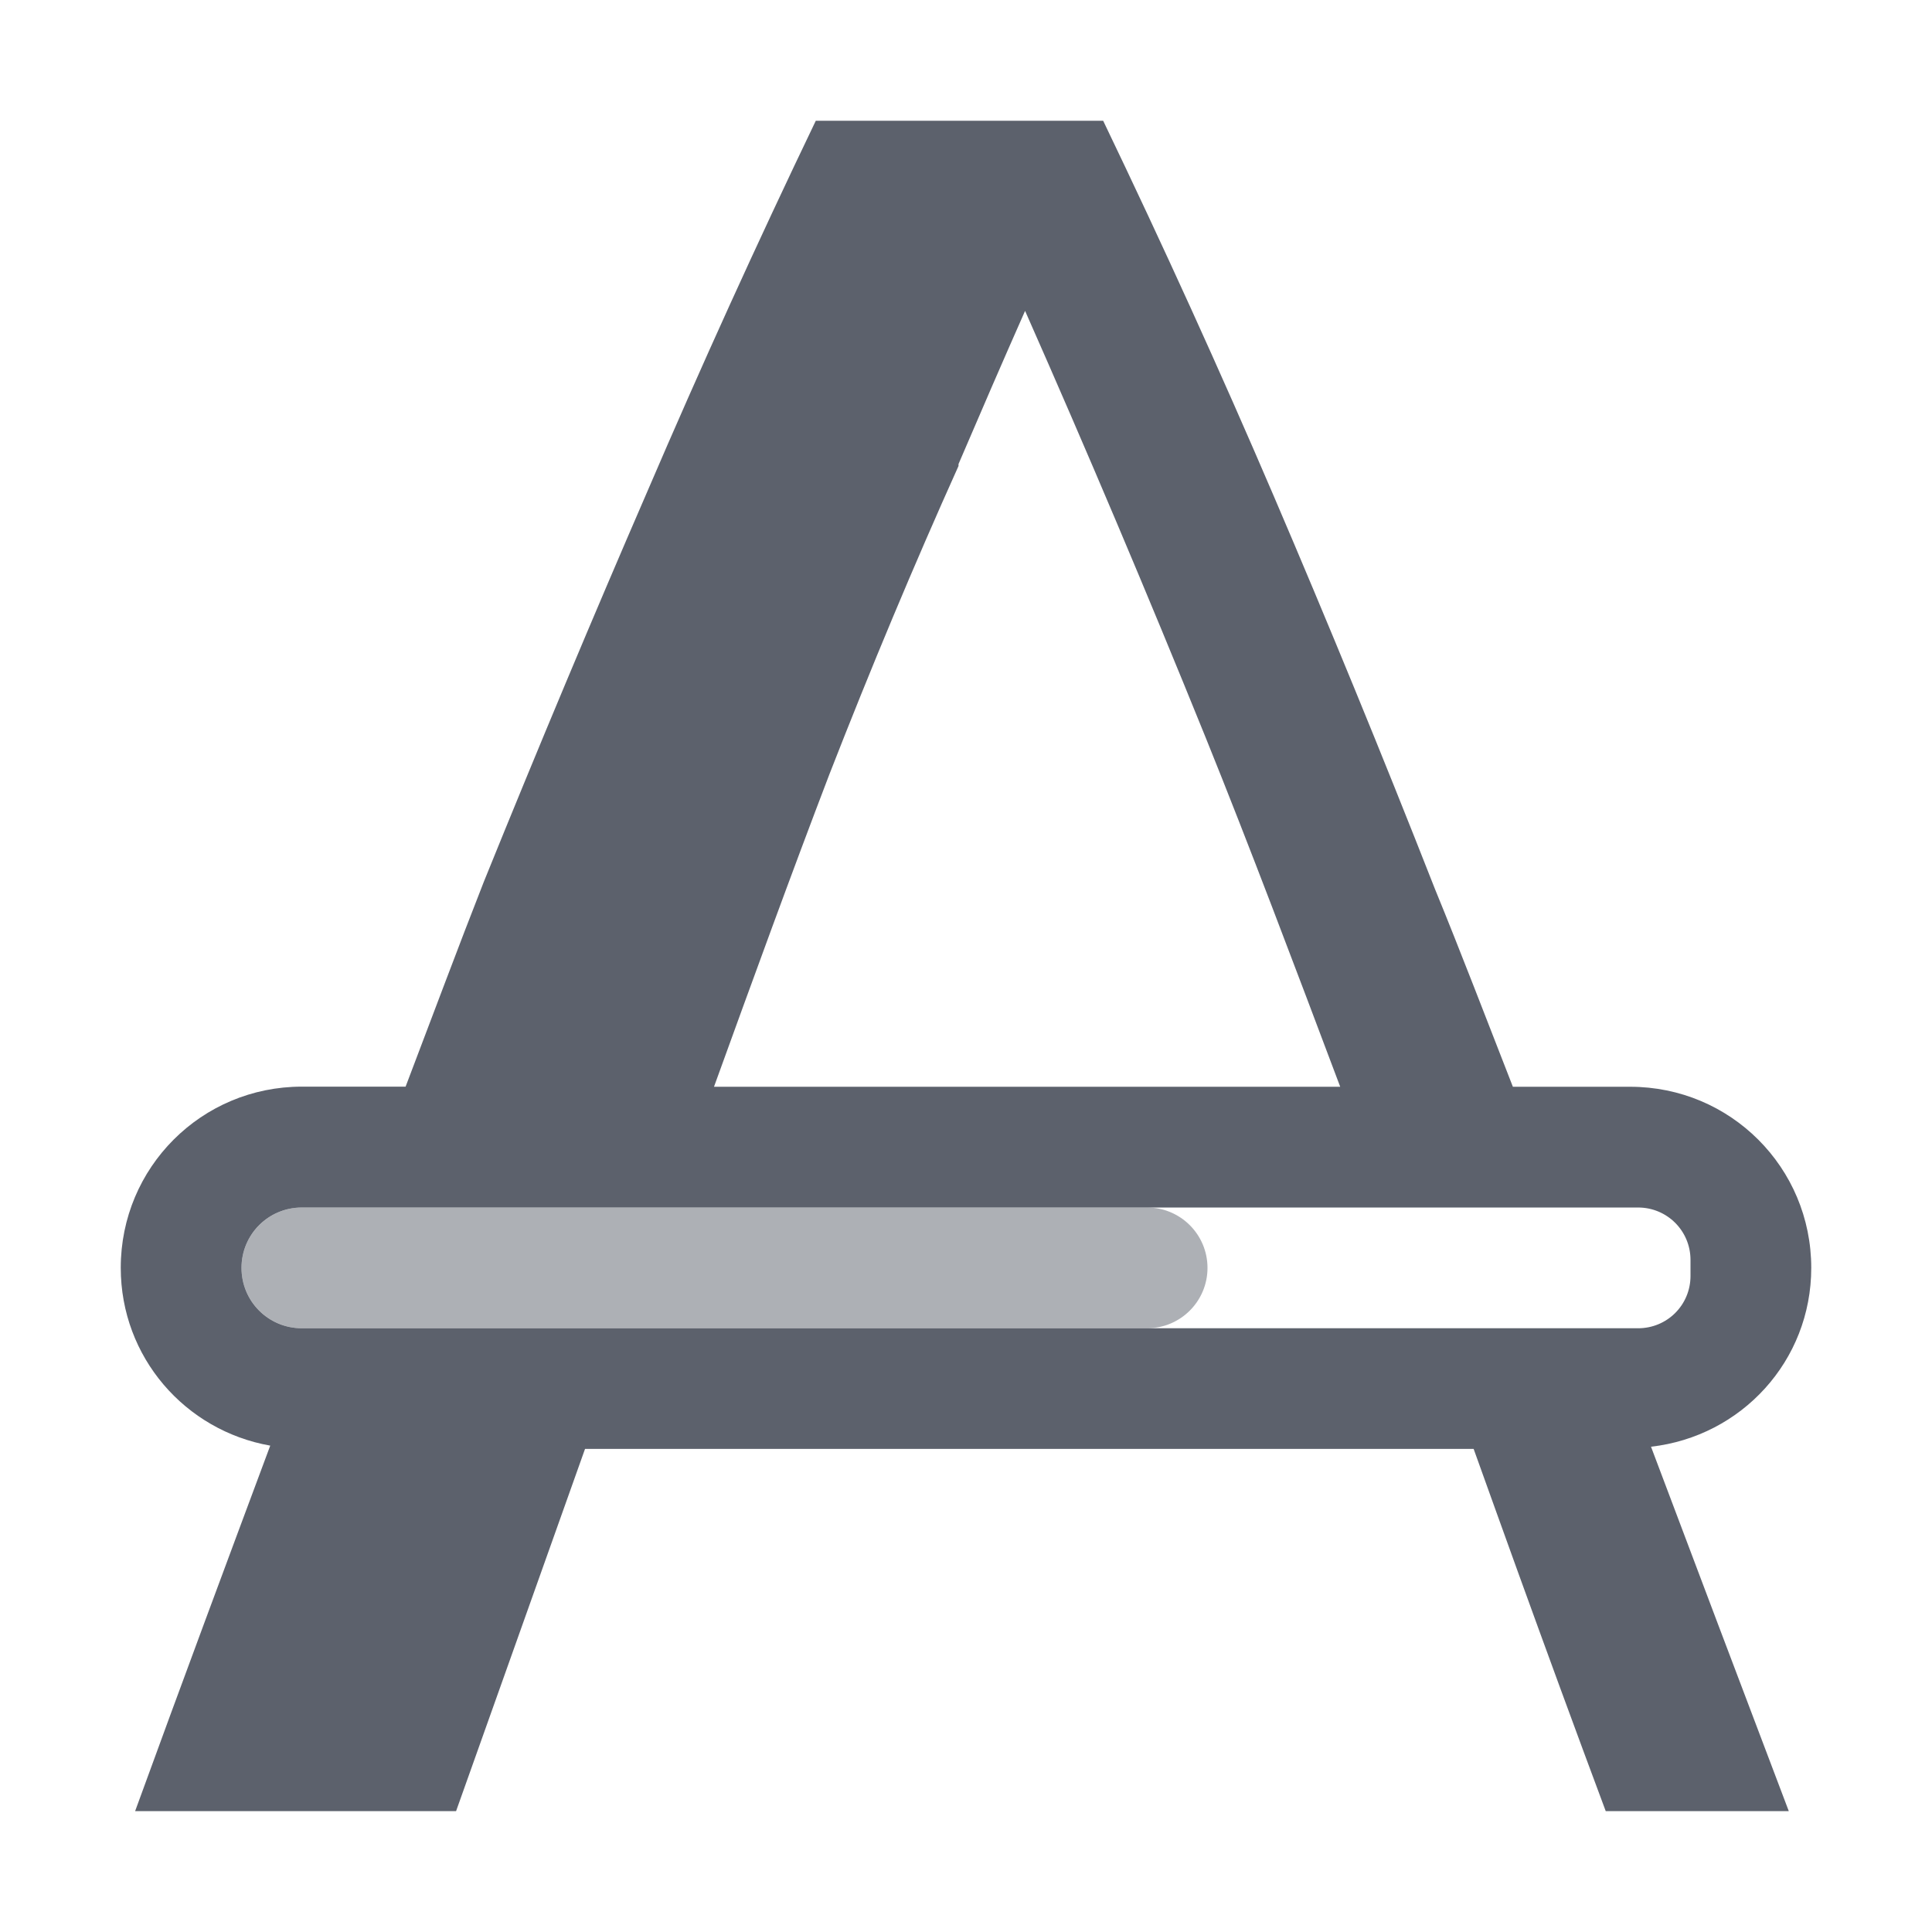
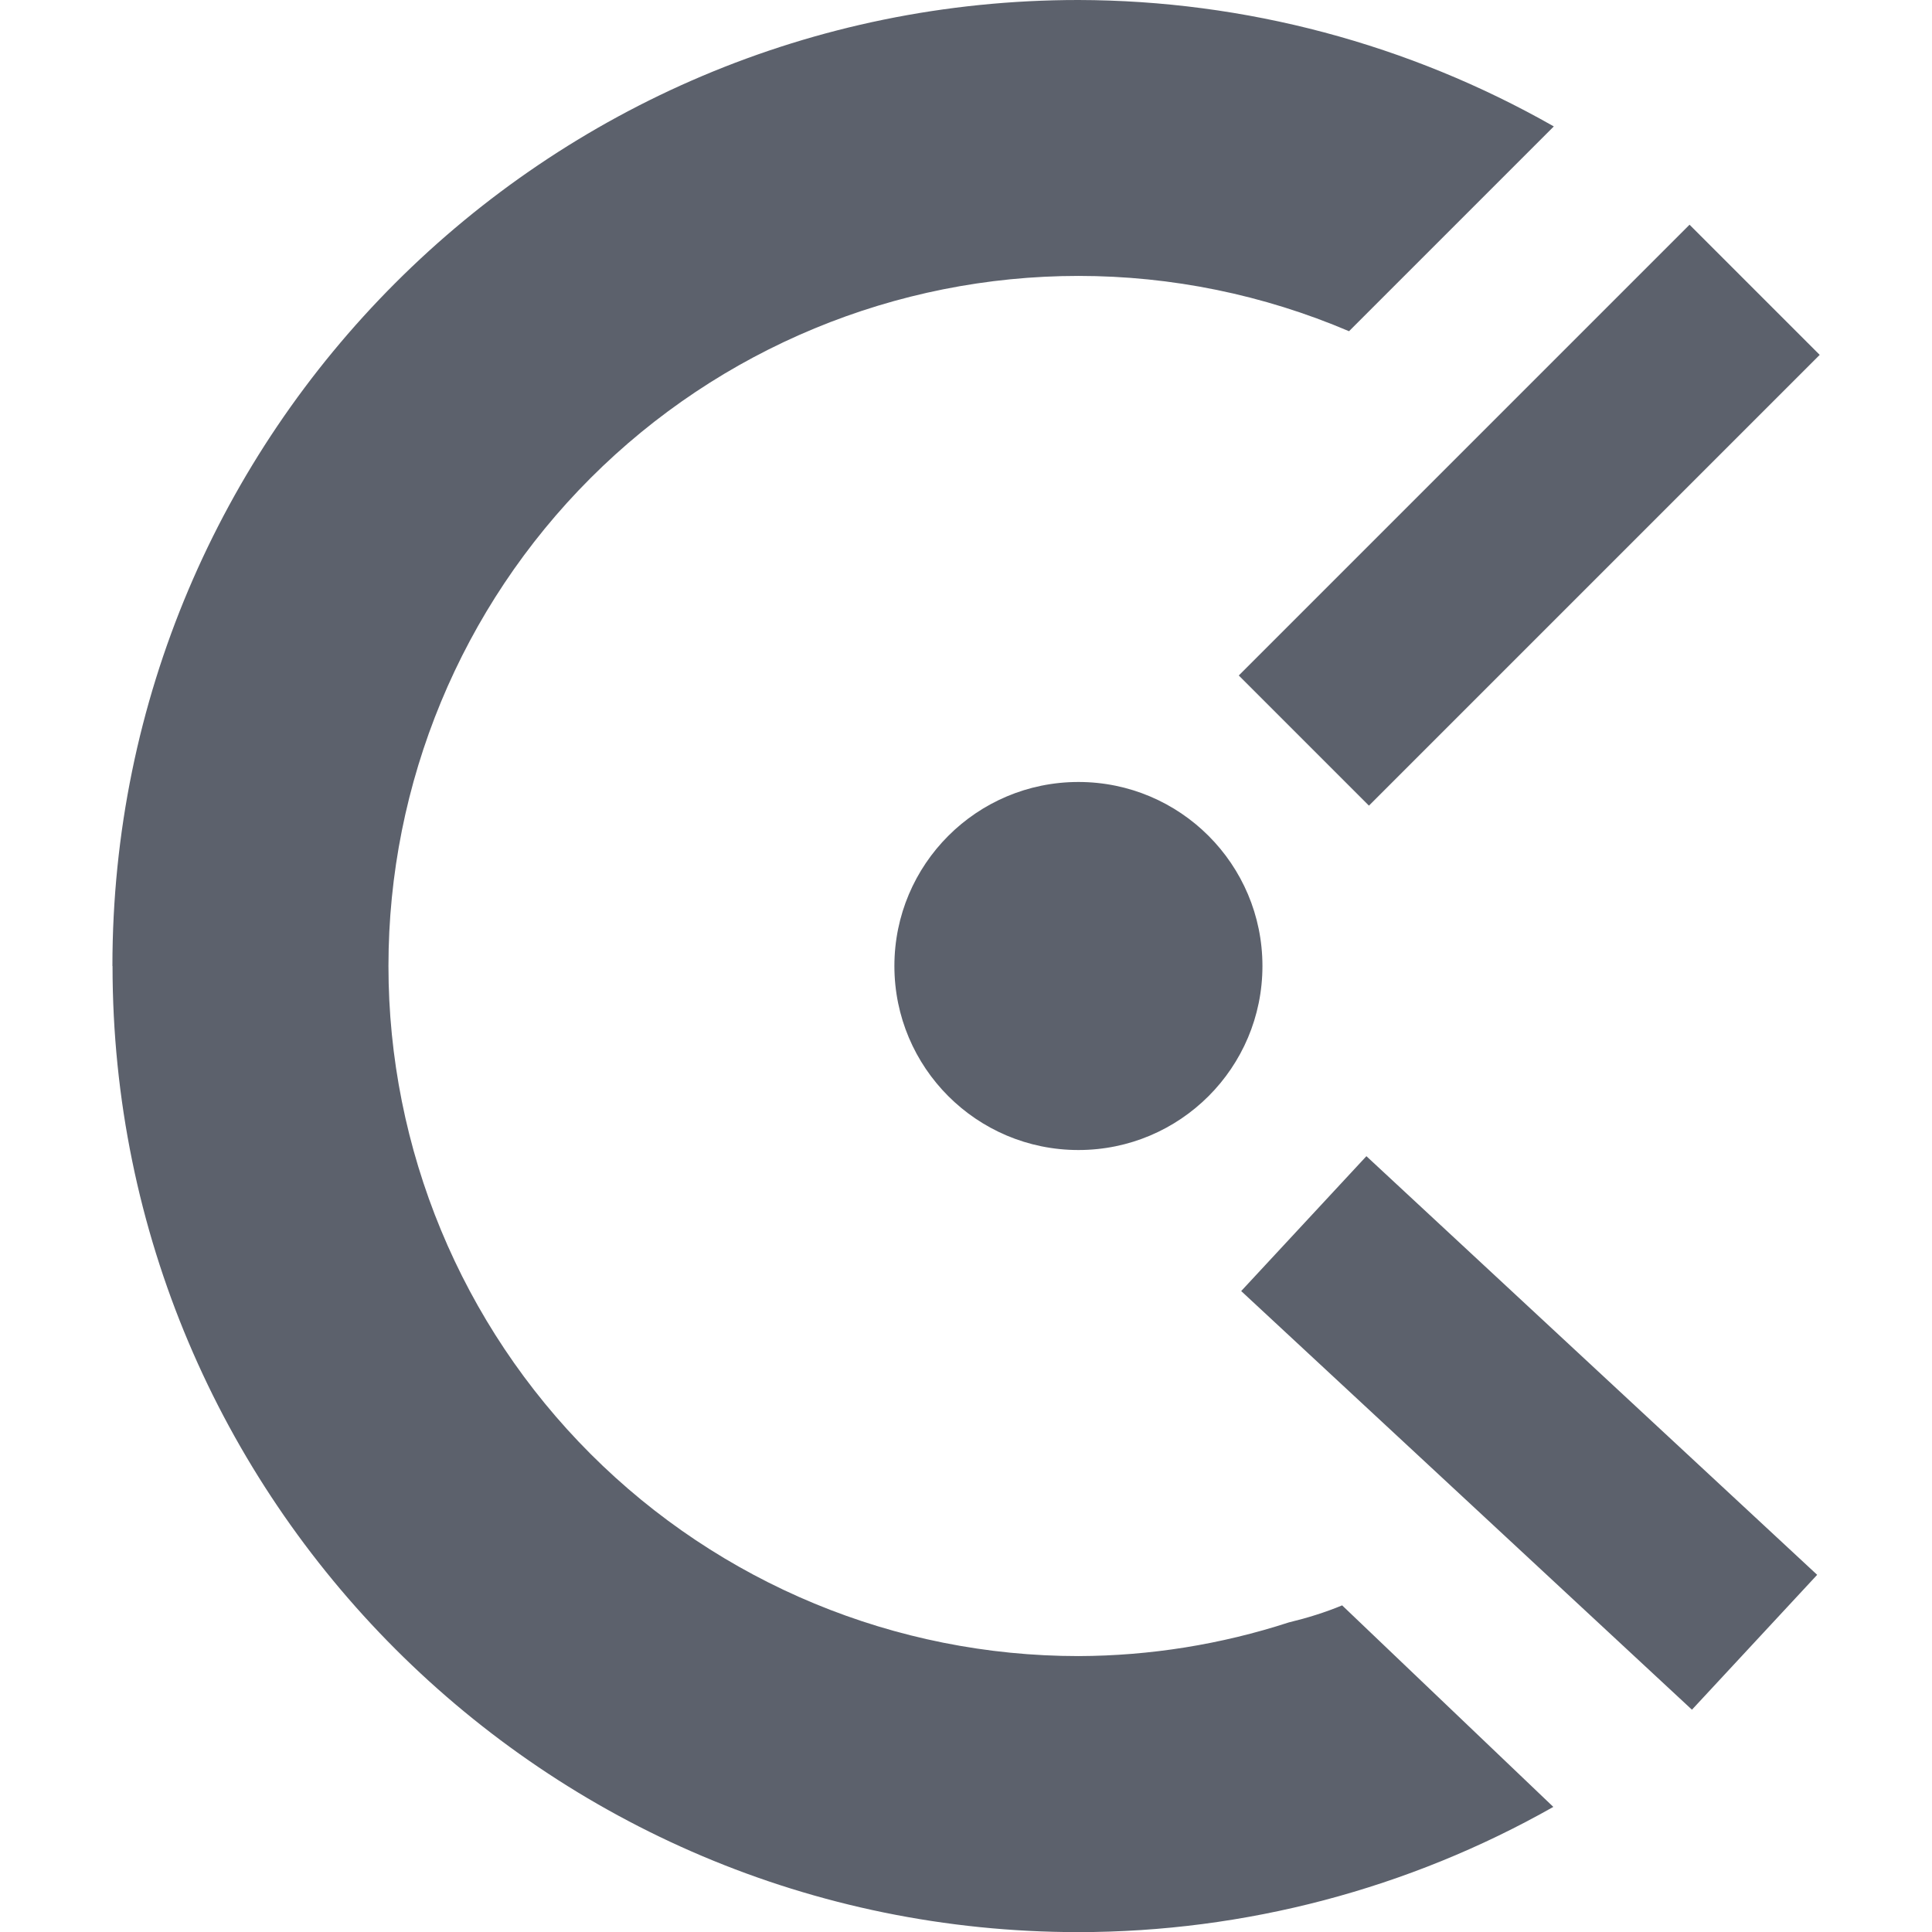
- <svg xmlns="http://www.w3.org/2000/svg" width="16" height="16" version="1.1">
+ <svg xmlns="http://www.w3.org/2000/svg" width="16" height="16" fill="none" viewBox="0 0 16 16">
  <defs>
    <style id="current-color-scheme" type="text/css">
   .ColorScheme-Text { color:#5c616c; } .ColorScheme-Highlight { color:#5294e2; }
  </style>
    <linearGradient id="arrongin" x1="0%" x2="0%" y1="0%" y2="100%">
      <stop offset="0%" style="stop-color:#dd9b44; stop-opacity:1" />
      <stop offset="100%" style="stop-color:#ad6c16; stop-opacity:1" />
    </linearGradient>
    <linearGradient id="aurora" x1="0%" x2="0%" y1="0%" y2="100%">
      <stop offset="0%" style="stop-color:#09D4DF; stop-opacity:1" />
      <stop offset="100%" style="stop-color:#9269F4; stop-opacity:1" />
    </linearGradient>
    <linearGradient id="fitdance" x1="0%" x2="0%" y1="0%" y2="100%">
      <stop offset="0%" style="stop-color:#1AD6AB; stop-opacity:1" />
      <stop offset="100%" style="stop-color:#329DB6; stop-opacity:1" />
    </linearGradient>
    <linearGradient id="oomox" x1="0%" x2="0%" y1="0%" y2="100%">
      <stop offset="0%" style="stop-color:#efefe7; stop-opacity:1" />
      <stop offset="100%" style="stop-color:#8f8f8b; stop-opacity:1" />
    </linearGradient>
    <linearGradient id="rainblue" x1="0%" x2="0%" y1="0%" y2="100%">
      <stop offset="0%" style="stop-color:#00F260; stop-opacity:1" />
      <stop offset="100%" style="stop-color:#0575E6; stop-opacity:1" />
    </linearGradient>
    <linearGradient id="sunrise" x1="0%" x2="0%" y1="0%" y2="100%">
      <stop offset="0%" style="stop-color: #FF8501; stop-opacity:1" />
      <stop offset="100%" style="stop-color: #FFCB01; stop-opacity:1" />
    </linearGradient>
    <linearGradient id="telinkrin" x1="0%" x2="0%" y1="0%" y2="100%">
      <stop offset="0%" style="stop-color: #b2ced6; stop-opacity:1" />
      <stop offset="100%" style="stop-color: #6da5b7; stop-opacity:1" />
    </linearGradient>
    <linearGradient id="60spsycho" x1="0%" x2="0%" y1="0%" y2="100%">
      <stop offset="0%" style="stop-color: #df5940; stop-opacity:1" />
      <stop offset="25%" style="stop-color: #d8d15f; stop-opacity:1" />
      <stop offset="50%" style="stop-color: #e9882a; stop-opacity:1" />
      <stop offset="100%" style="stop-color: #279362; stop-opacity:1" />
    </linearGradient>
    <linearGradient id="90ssummer" x1="0%" x2="0%" y1="0%" y2="100%">
      <stop offset="0%" style="stop-color: #f618c7; stop-opacity:1" />
      <stop offset="20%" style="stop-color: #94ffab; stop-opacity:1" />
      <stop offset="50%" style="stop-color: #fbfd54; stop-opacity:1" />
      <stop offset="100%" style="stop-color: #0f83ae; stop-opacity:1" />
    </linearGradient>
  </defs>
-   <g transform="translate(-512,-199.9999)">
-     <path d="m 518.756,201 c -0.485,1.01 -0.95,2.033 -1.395,3.07 -0.444,1.024 -0.896,2.101 -1.354,3.232 -0.21,0.534 -0.433,1.133 -0.648,1.697 H 514.5 c -0.831,0 -1.5,0.669 -1.5,1.5 0,0.741 0.534,1.349 1.238,1.473 -0.361,0.969 -0.721,1.934 -1.119,3.027 h 2.658 l 1.068,-3 h 7.359 c 0.122,0.339 0.241,0.672 0.367,1.02 0.229,0.633 0.471,1.294 0.727,1.98 h 1.516 c -0.41,-1.081 -0.776,-2.049 -1.141,-3.018 C 526.421,211.896 527,211.271 527,210.5 c 0,-0.831 -0.669,-1.5 -1.5,-1.5 h -0.971 c -0.216,-0.552 -0.432,-1.118 -0.645,-1.637 -0.444,-1.131 -0.89,-2.215 -1.334,-3.252 -0.444,-1.037 -0.916,-2.074 -1.414,-3.111 h -1.197 z m 1.734,1.576 c 0.512,1.158 1.011,2.337 1.496,3.535 0.361,0.893 0.737,1.891 1.113,2.889 h -5.186 c 0.318,-0.878 0.637,-1.755 0.955,-2.586 0.344,-0.882 0.7,-1.733 1.07,-2.555 v -0.016 c 0.182,-0.425 0.365,-0.848 0.551,-1.268 z M 514.5,210 h 3.934 3.066 4.066 c 0.24,0 0.434,0.193 0.434,0.434 v 0.133 C 526,210.807 525.807,211 525.566,211 H 521.5 518.434 514.5 c -0.277,0 -0.5,-0.223 -0.5,-0.5 0,-0.277 0.223,-0.5 0.5,-0.5 z" style="fill: currentColor" class="ColorScheme-Text" />
-     <rect style="opacity:0.5; fill: currentColor" class="ColorScheme-Text" width="8" height="1" x="-522" y="210" rx=".5" ry=".5" transform="scale(-1,1)" />
-   </g>
+   <path d="m0.931 8c0-4.418 3.582-8 8-8 1.381 0.003 2.737 0.364 3.937 1.047l-1.696 1.696c-0.708-0.302-1.47-0.458-2.24-0.458-1.515 0-2.969 0.602-4.041 1.674-1.072 1.072-1.674 2.525-1.674 4.041s0.602 2.969 1.674 4.041c1.072 1.072 2.525 1.674 4.041 1.674 0.592-0.002 1.179-0.096 1.742-0.279 0.149-0.036 0.296-0.081 0.441-0.141l1.749 1.669c-1.199 0.679-2.554 1.036-3.932 1.037-4.418 0-8-3.582-8-8zm9.524 0c0 0.842-0.682 1.524-1.524 1.524s-1.524-0.682-1.524-1.524 0.682-1.524 1.524-1.524 1.524 0.682 1.524 1.524zm4.615-5.061-3.733 3.733-1.078-1.078 3.733-3.733 1.077 1.077zm-4.791 7.753 3.733 3.467 1.037-1.117-3.733-3.467-1.037 1.117z" clip-rule="evenodd" style="fill:currentColor" class="ColorScheme-Text" fill-rule="evenodd" />
</svg>
